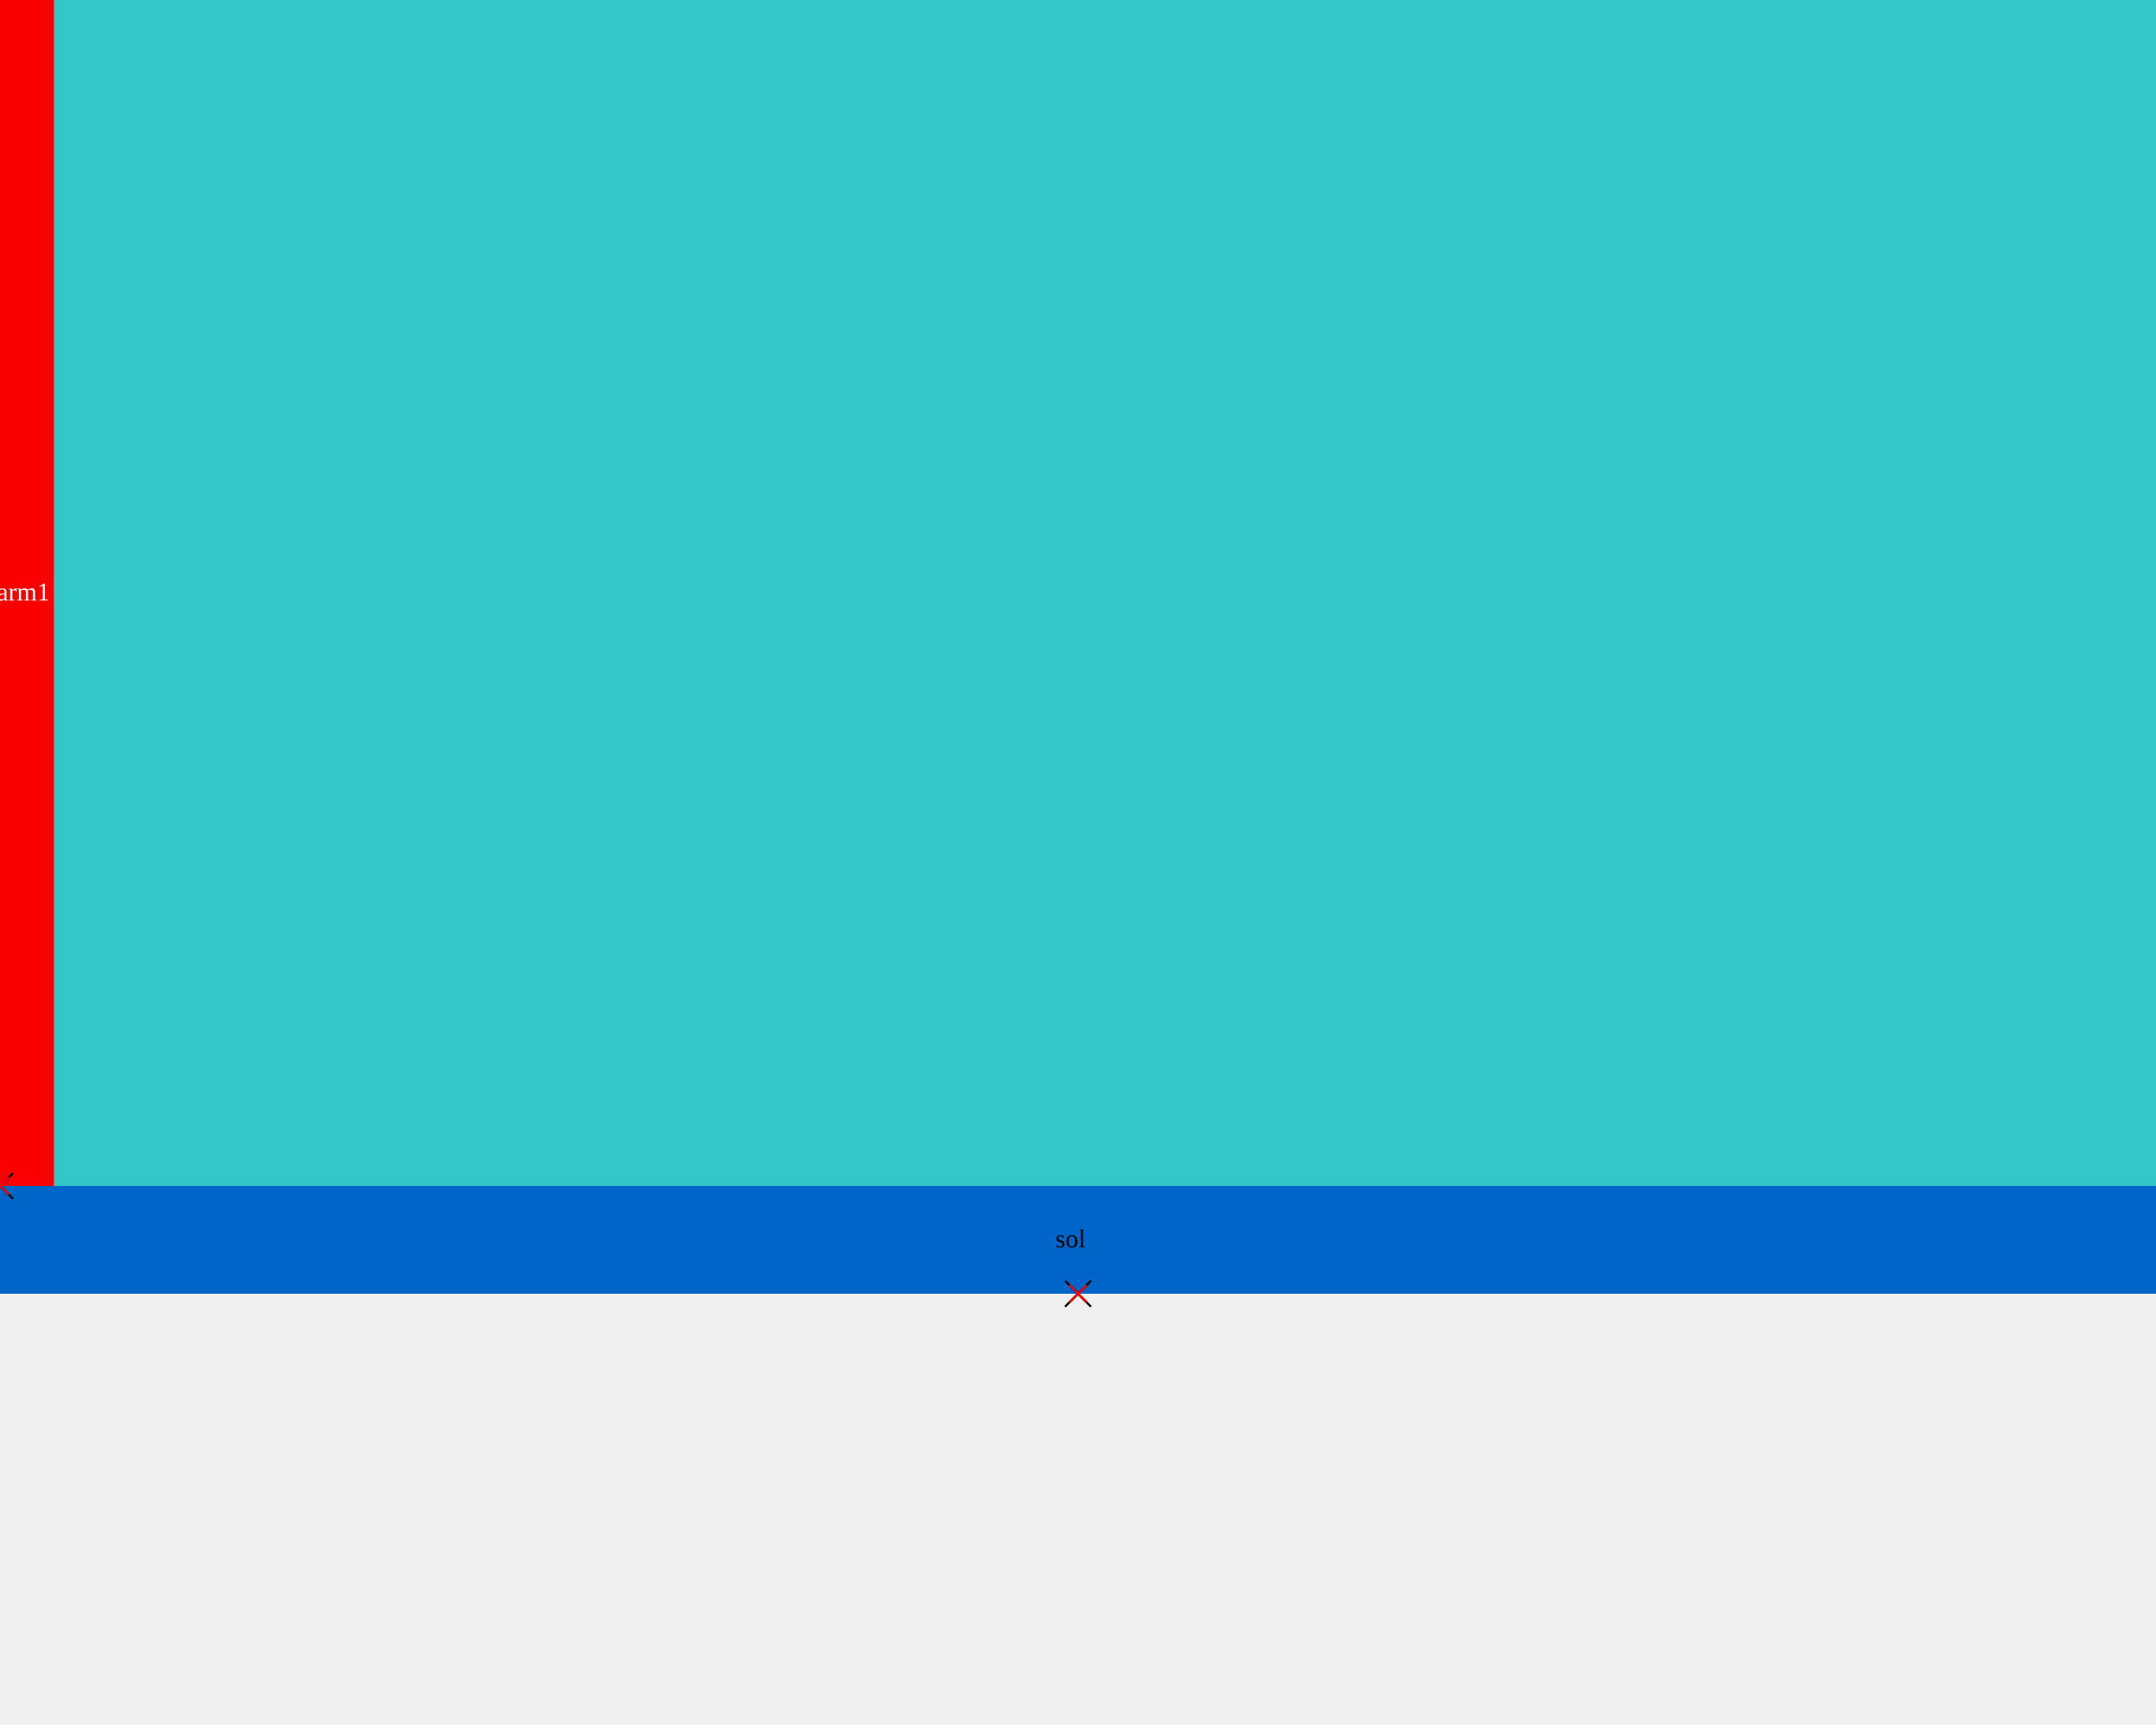
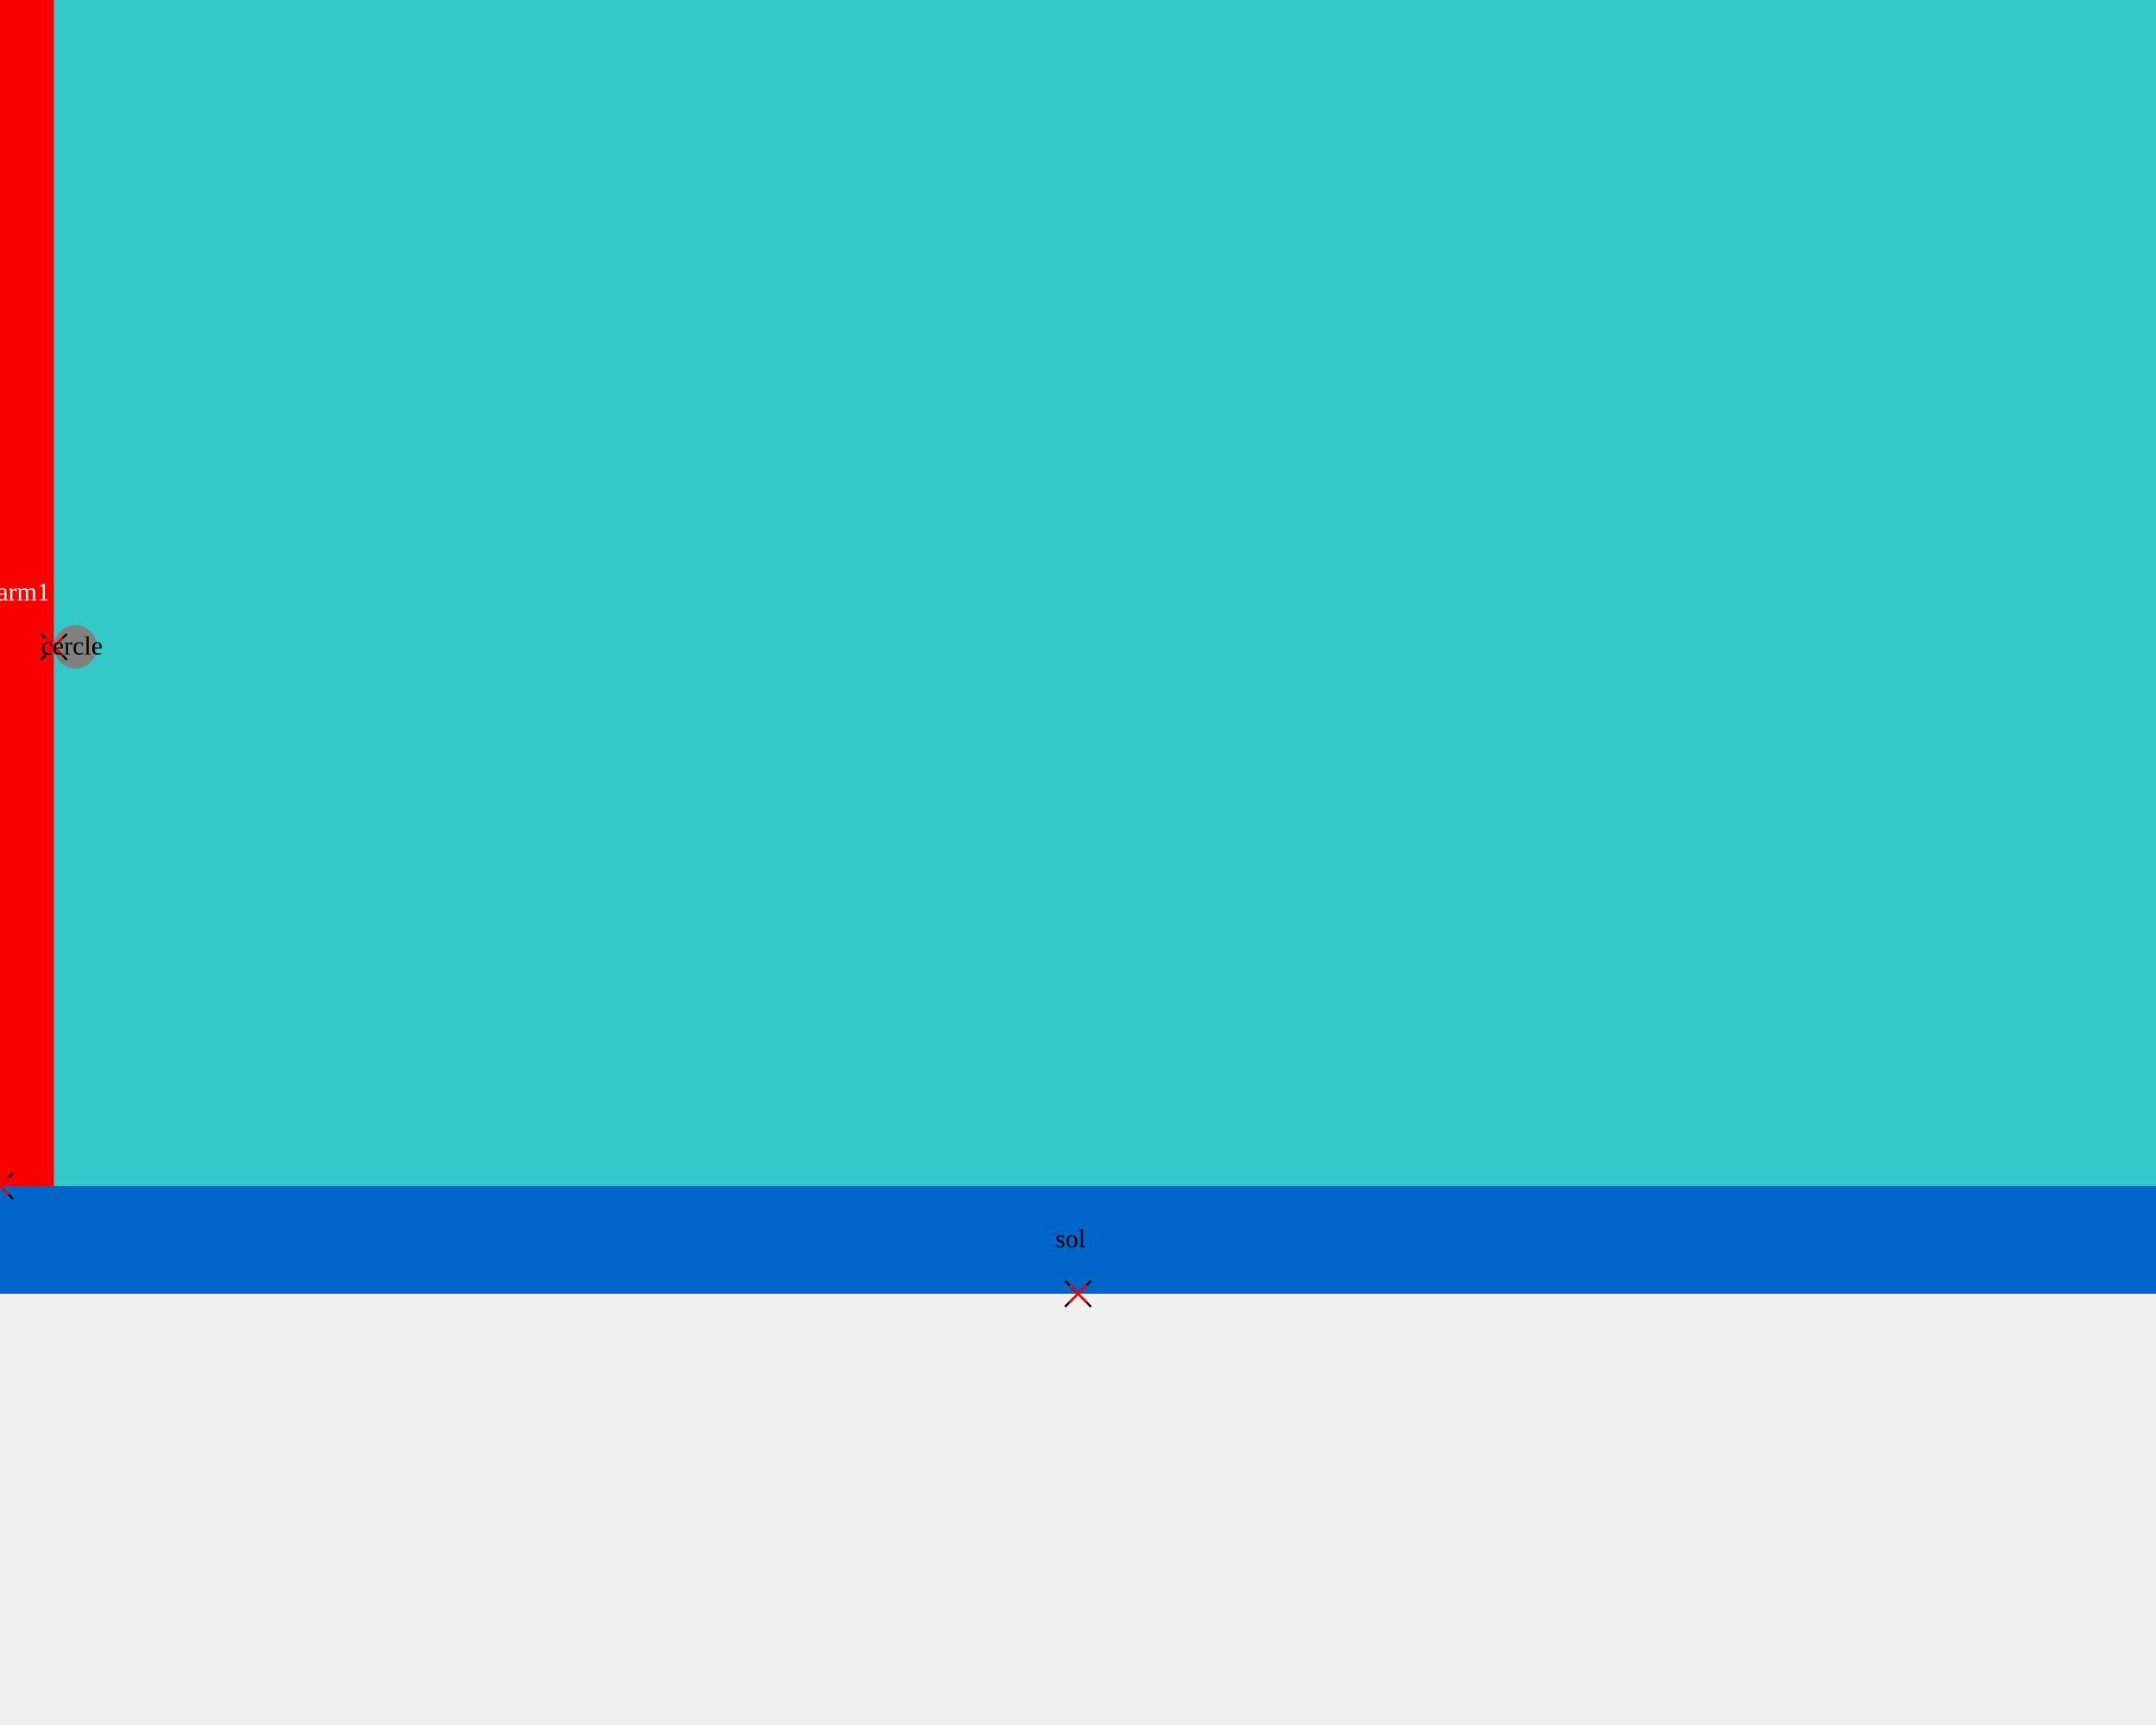
<svg xmlns="http://www.w3.org/2000/svg" version="1.1" width="1000" height="800">
  <polygon points=" 0,0 0,600 1000,600 1000,0" style="fill:rgb(50,200,200)" />
  <polygon points=" 0,550 0,600 1000,600 1000,550" style="fill:rgb(0,101,200)" />
  <polygon points=" 0,0 0,550 25,550 25,0" style="fill:rgb(250,0,0)" />
+   <circle cx="35" cy="300" r="10" fill="grey" />
  <line x1="494" y1="594" x2="506" y2="606" stroke="black" />
  <line x1="494" y1="606" x2="506" y2="594" stroke="black" />
  <line x1="496" y1="596" x2="504" y2="604" stroke="red" />
  <line x1="496" y1="604" x2="504" y2="596" stroke="red" />
  <line x1="-6" y1="544" x2="6" y2="556" stroke="black" />
  <line x1="-6" y1="556" x2="6" y2="544" stroke="black" />
  <line x1="-4" y1="546" x2="4" y2="554" stroke="red" />
  <line x1="-4" y1="554" x2="4" y2="546" stroke="red" />
+   <line x1="19" y1="294" x2="31" y2="306" stroke="black" />
+   <line x1="19" y1="306" x2="31" y2="294" stroke="black" />
+   <line x1="21" y1="296" x2="29" y2="304" stroke="red" />
+   <line x1="21" y1="304" x2="29" y2="296" stroke="red" />
  <text x="489.5" y="578.5" fill="black">sol</text>
  <text x="-1.5" y="278.5" fill="white">arm1</text>
+   <text x="19" y="303.5" fill="black">cercle</text>
</svg>
